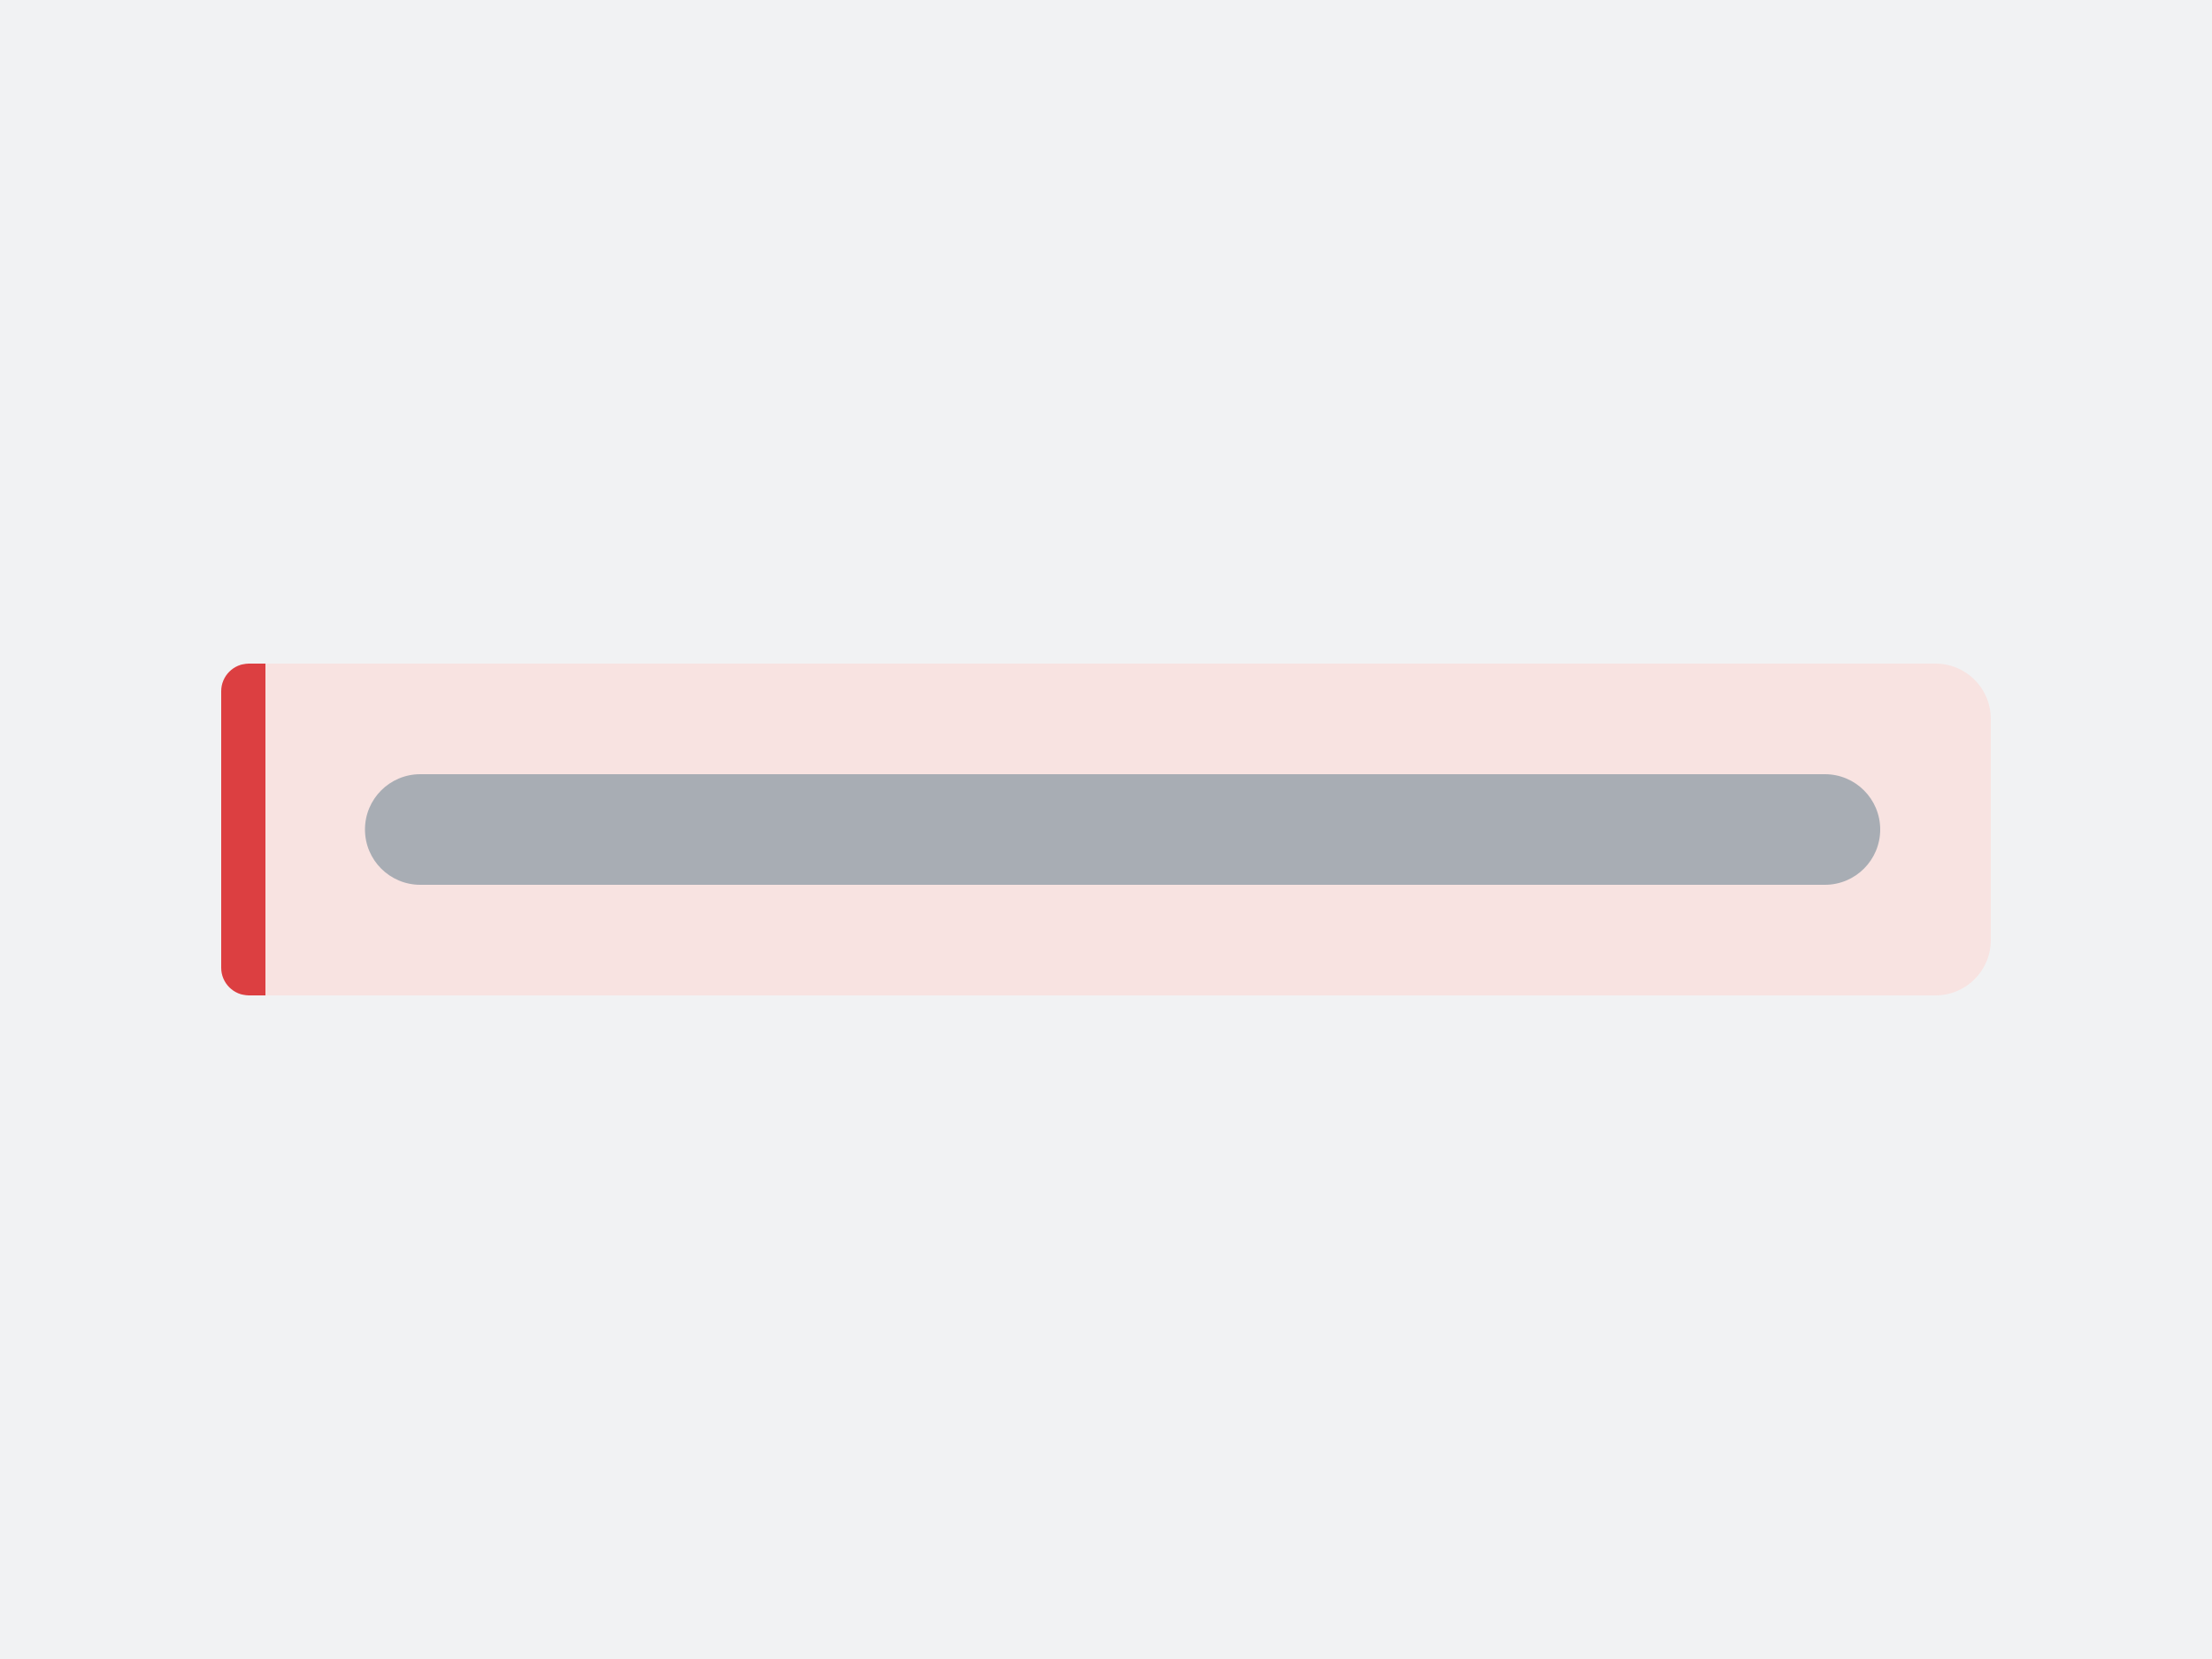
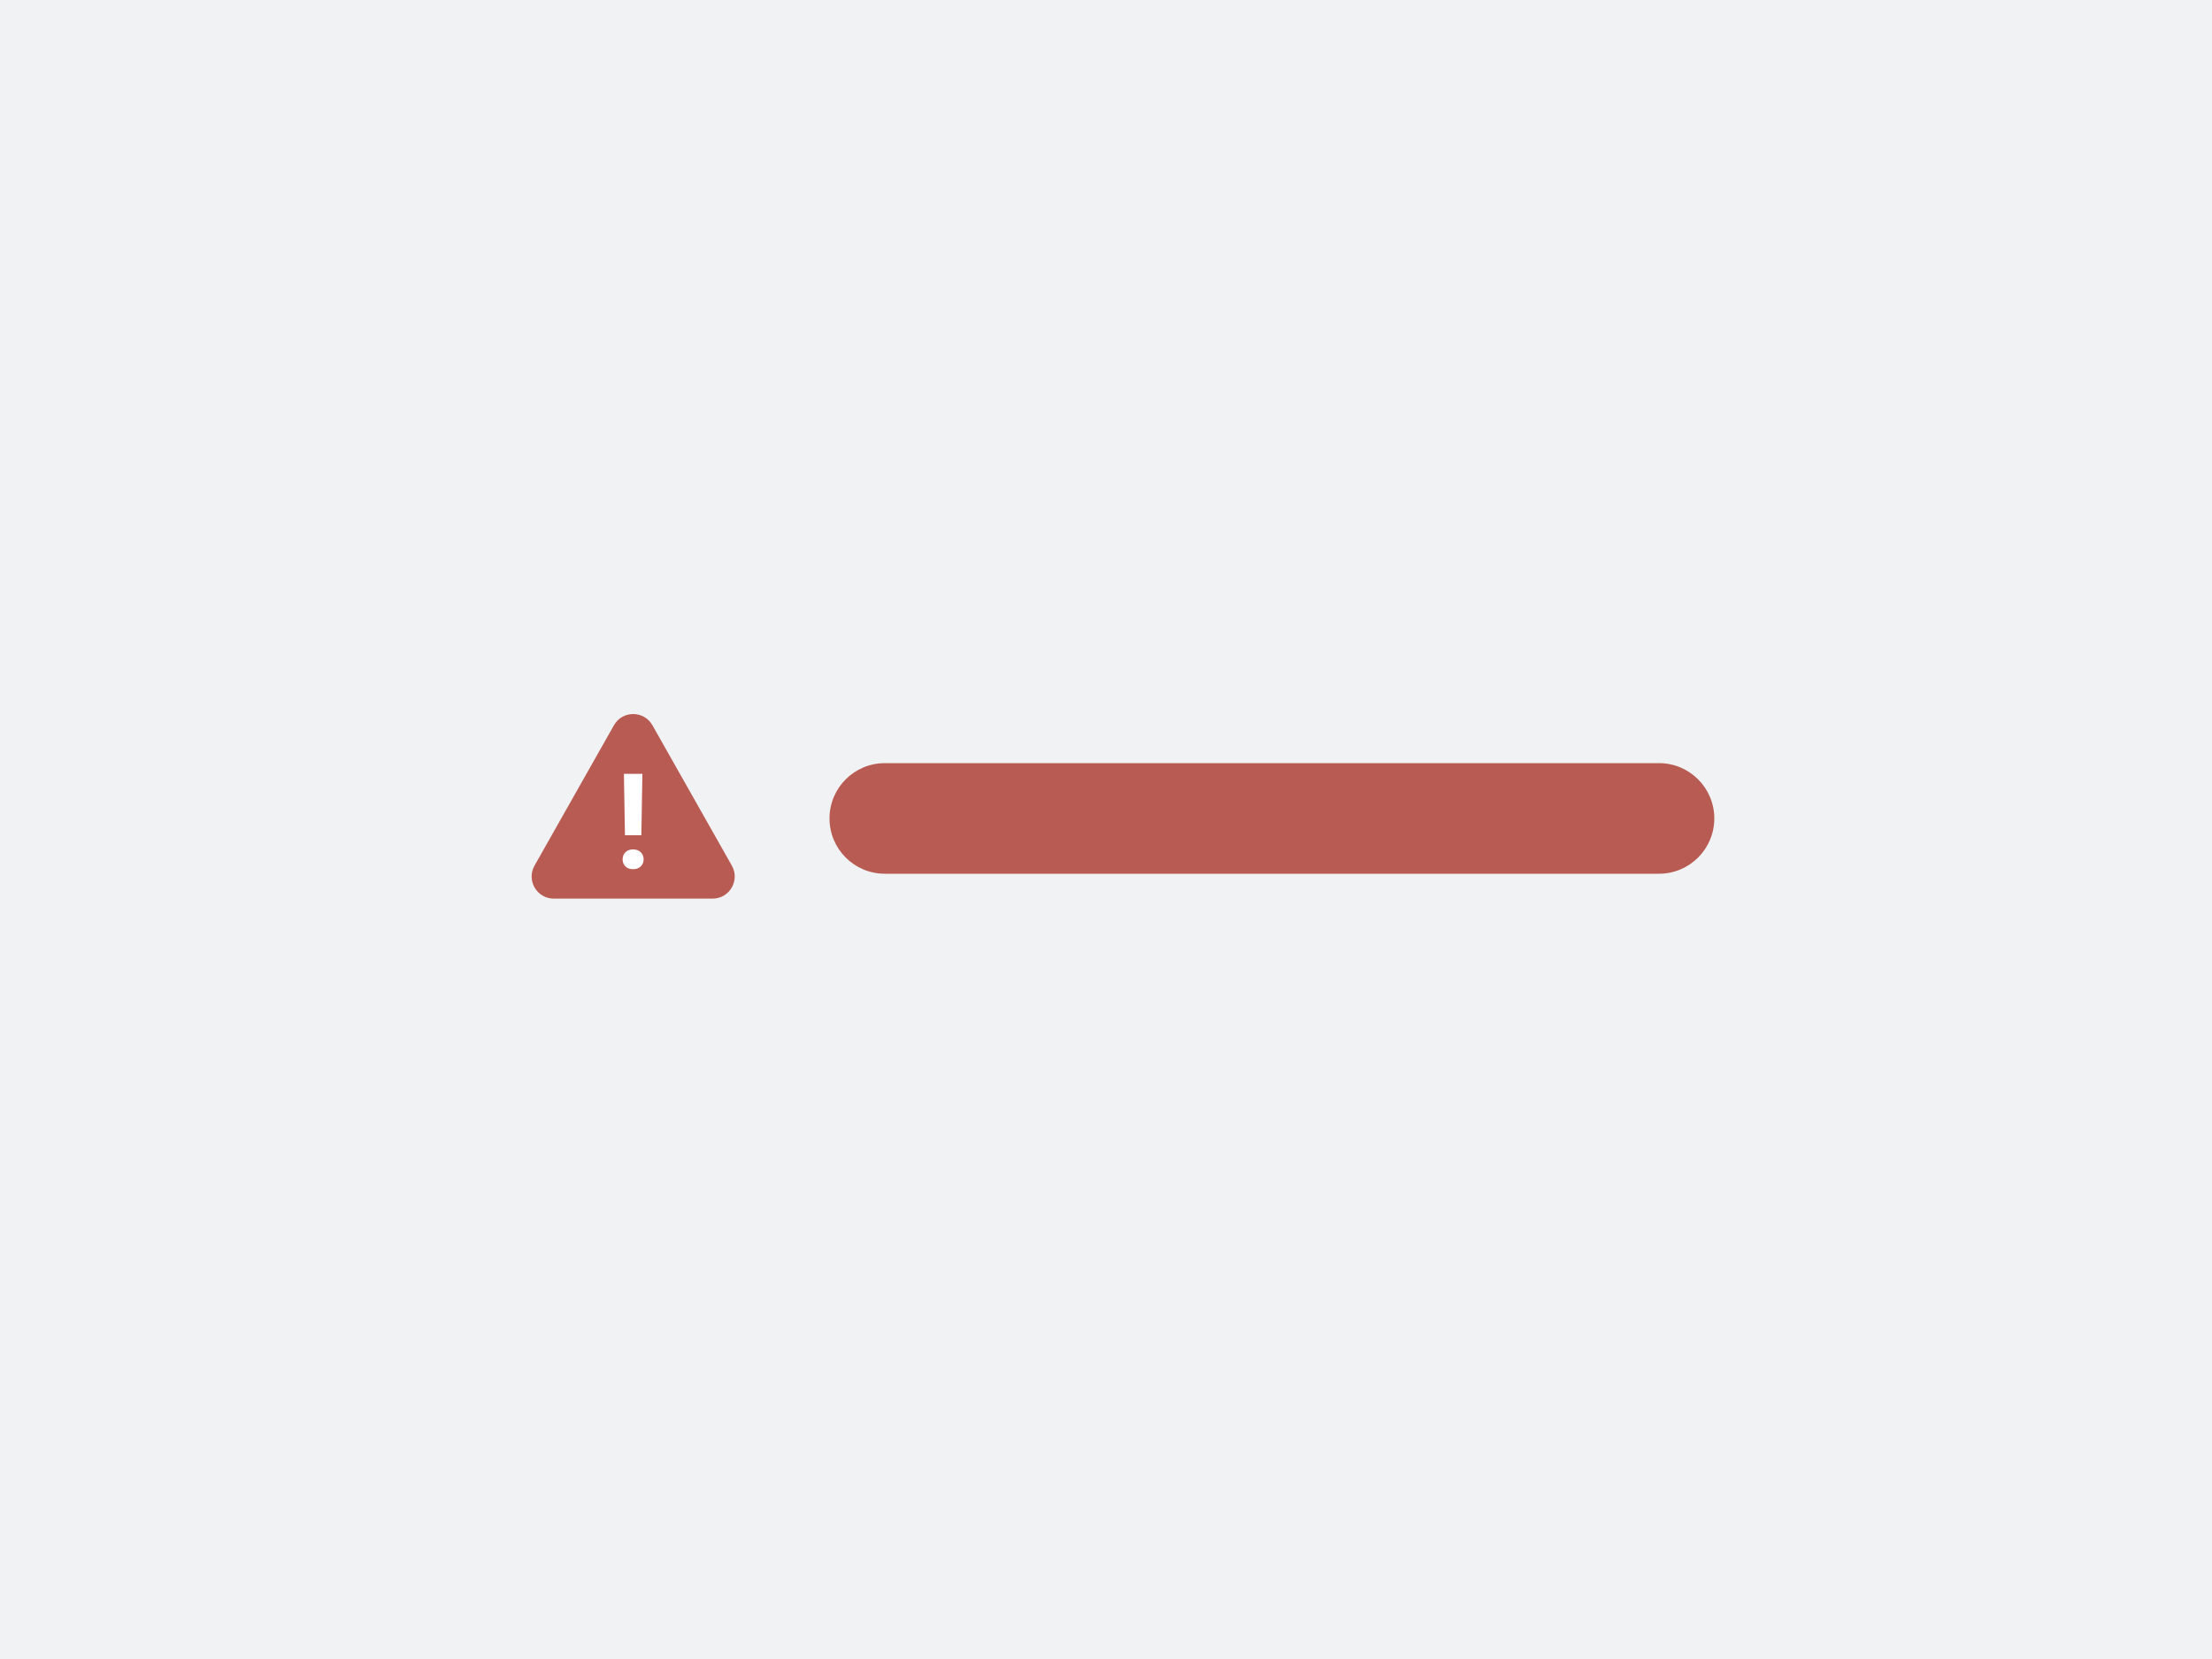
<svg xmlns="http://www.w3.org/2000/svg" width="400" height="300" viewBox="0 0 400 300" fill="none">
  <rect width="400" height="300" fill="#F1F2F3" />
-   <mask id="path-1-inside-1_9283_7671" fill="white">
-     <path d="M40 125C40 122.239 42.239 120 45 120H350C355.523 120 360 124.477 360 130V170C360 175.523 355.523 180 350 180H45C42.239 180 40 177.761 40 175V125Z" />
-   </mask>
-   <path d="M40 125C40 122.239 42.239 120 45 120H350C355.523 120 360 124.477 360 130V170C360 175.523 355.523 180 350 180H45C42.239 180 40 177.761 40 175V125Z" fill="#FBDDDA" fill-opacity="0.75" />
-   <rect x="66" y="140" width="274" height="20" rx="10" fill="#A8ADB4" />
-   <path d="M40 120H360H40ZM360 180H40H360ZM45 180C37.82 180 32 174.18 32 167V133C32 125.82 37.82 120 45 120H48C48 120 48 122.239 48 125V175C48 177.761 48 180 48 180H45ZM360 120V180V120Z" fill="#D3080C" fill-opacity="0.75" mask="url(#path-1-inside-1_9283_7671)" />
+   <path d="M111.019 131.153C112.55 128.446 116.45 128.446 117.981 131.153L132.34 156.53C133.849 159.197 131.922 162.5 128.859 162.5H100.141C97.078 162.5 95.151 159.197 96.66 156.53L111.019 131.153Z" fill="#A62A1E" fill-opacity="0.75" />
+   <rect x="150" y="138" width="160" height="20" rx="10" fill="#A62A1E" fill-opacity="0.75" />
+   <path d="M115.977 151.035H113.012L112.824 139.938H116.164L115.977 151.035ZM112.59 155.406C112.59 154.891 112.758 154.461 113.094 154.117C113.43 153.773 113.895 153.602 114.488 153.602C115.066 153.602 115.527 153.773 115.871 154.117C116.215 154.461 116.387 154.891 116.387 155.406C116.387 155.906 116.215 156.328 115.871 156.672C115.527 157.008 115.066 157.176 114.488 157.176C113.895 157.176 113.43 157.008 113.094 156.672C112.758 156.328 112.59 155.906 112.59 155.406Z" fill="white" />
</svg>
